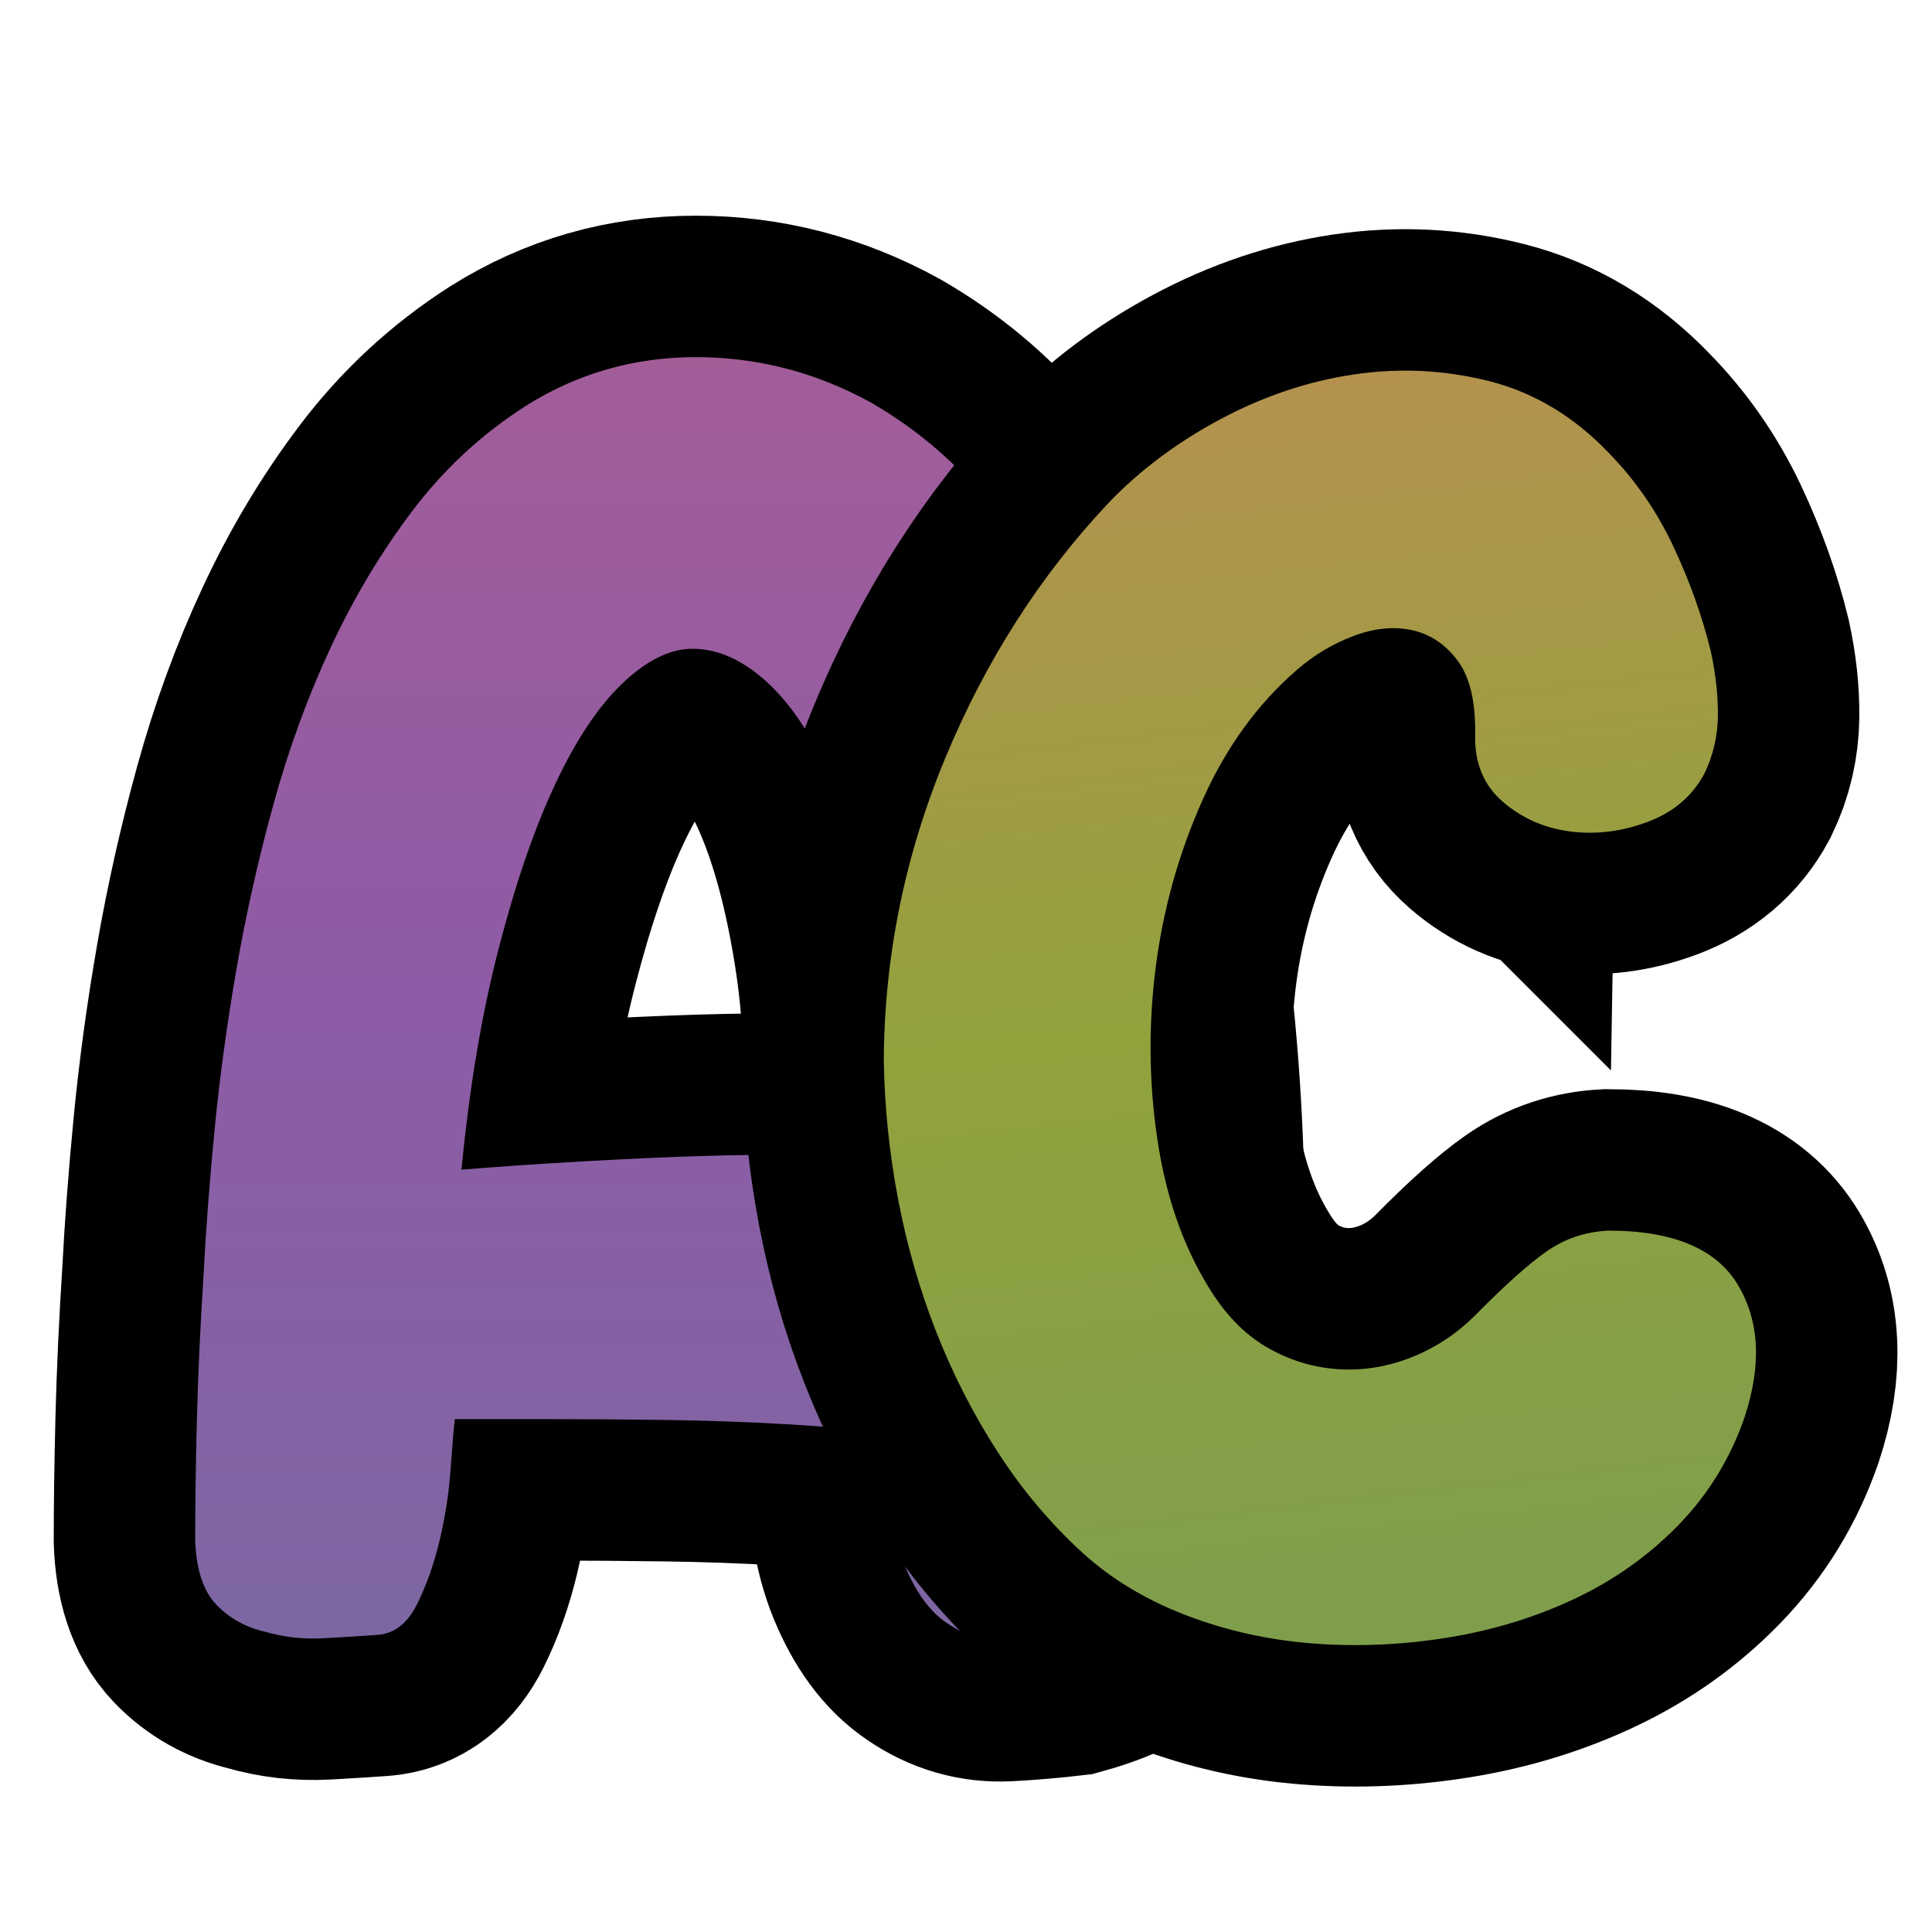
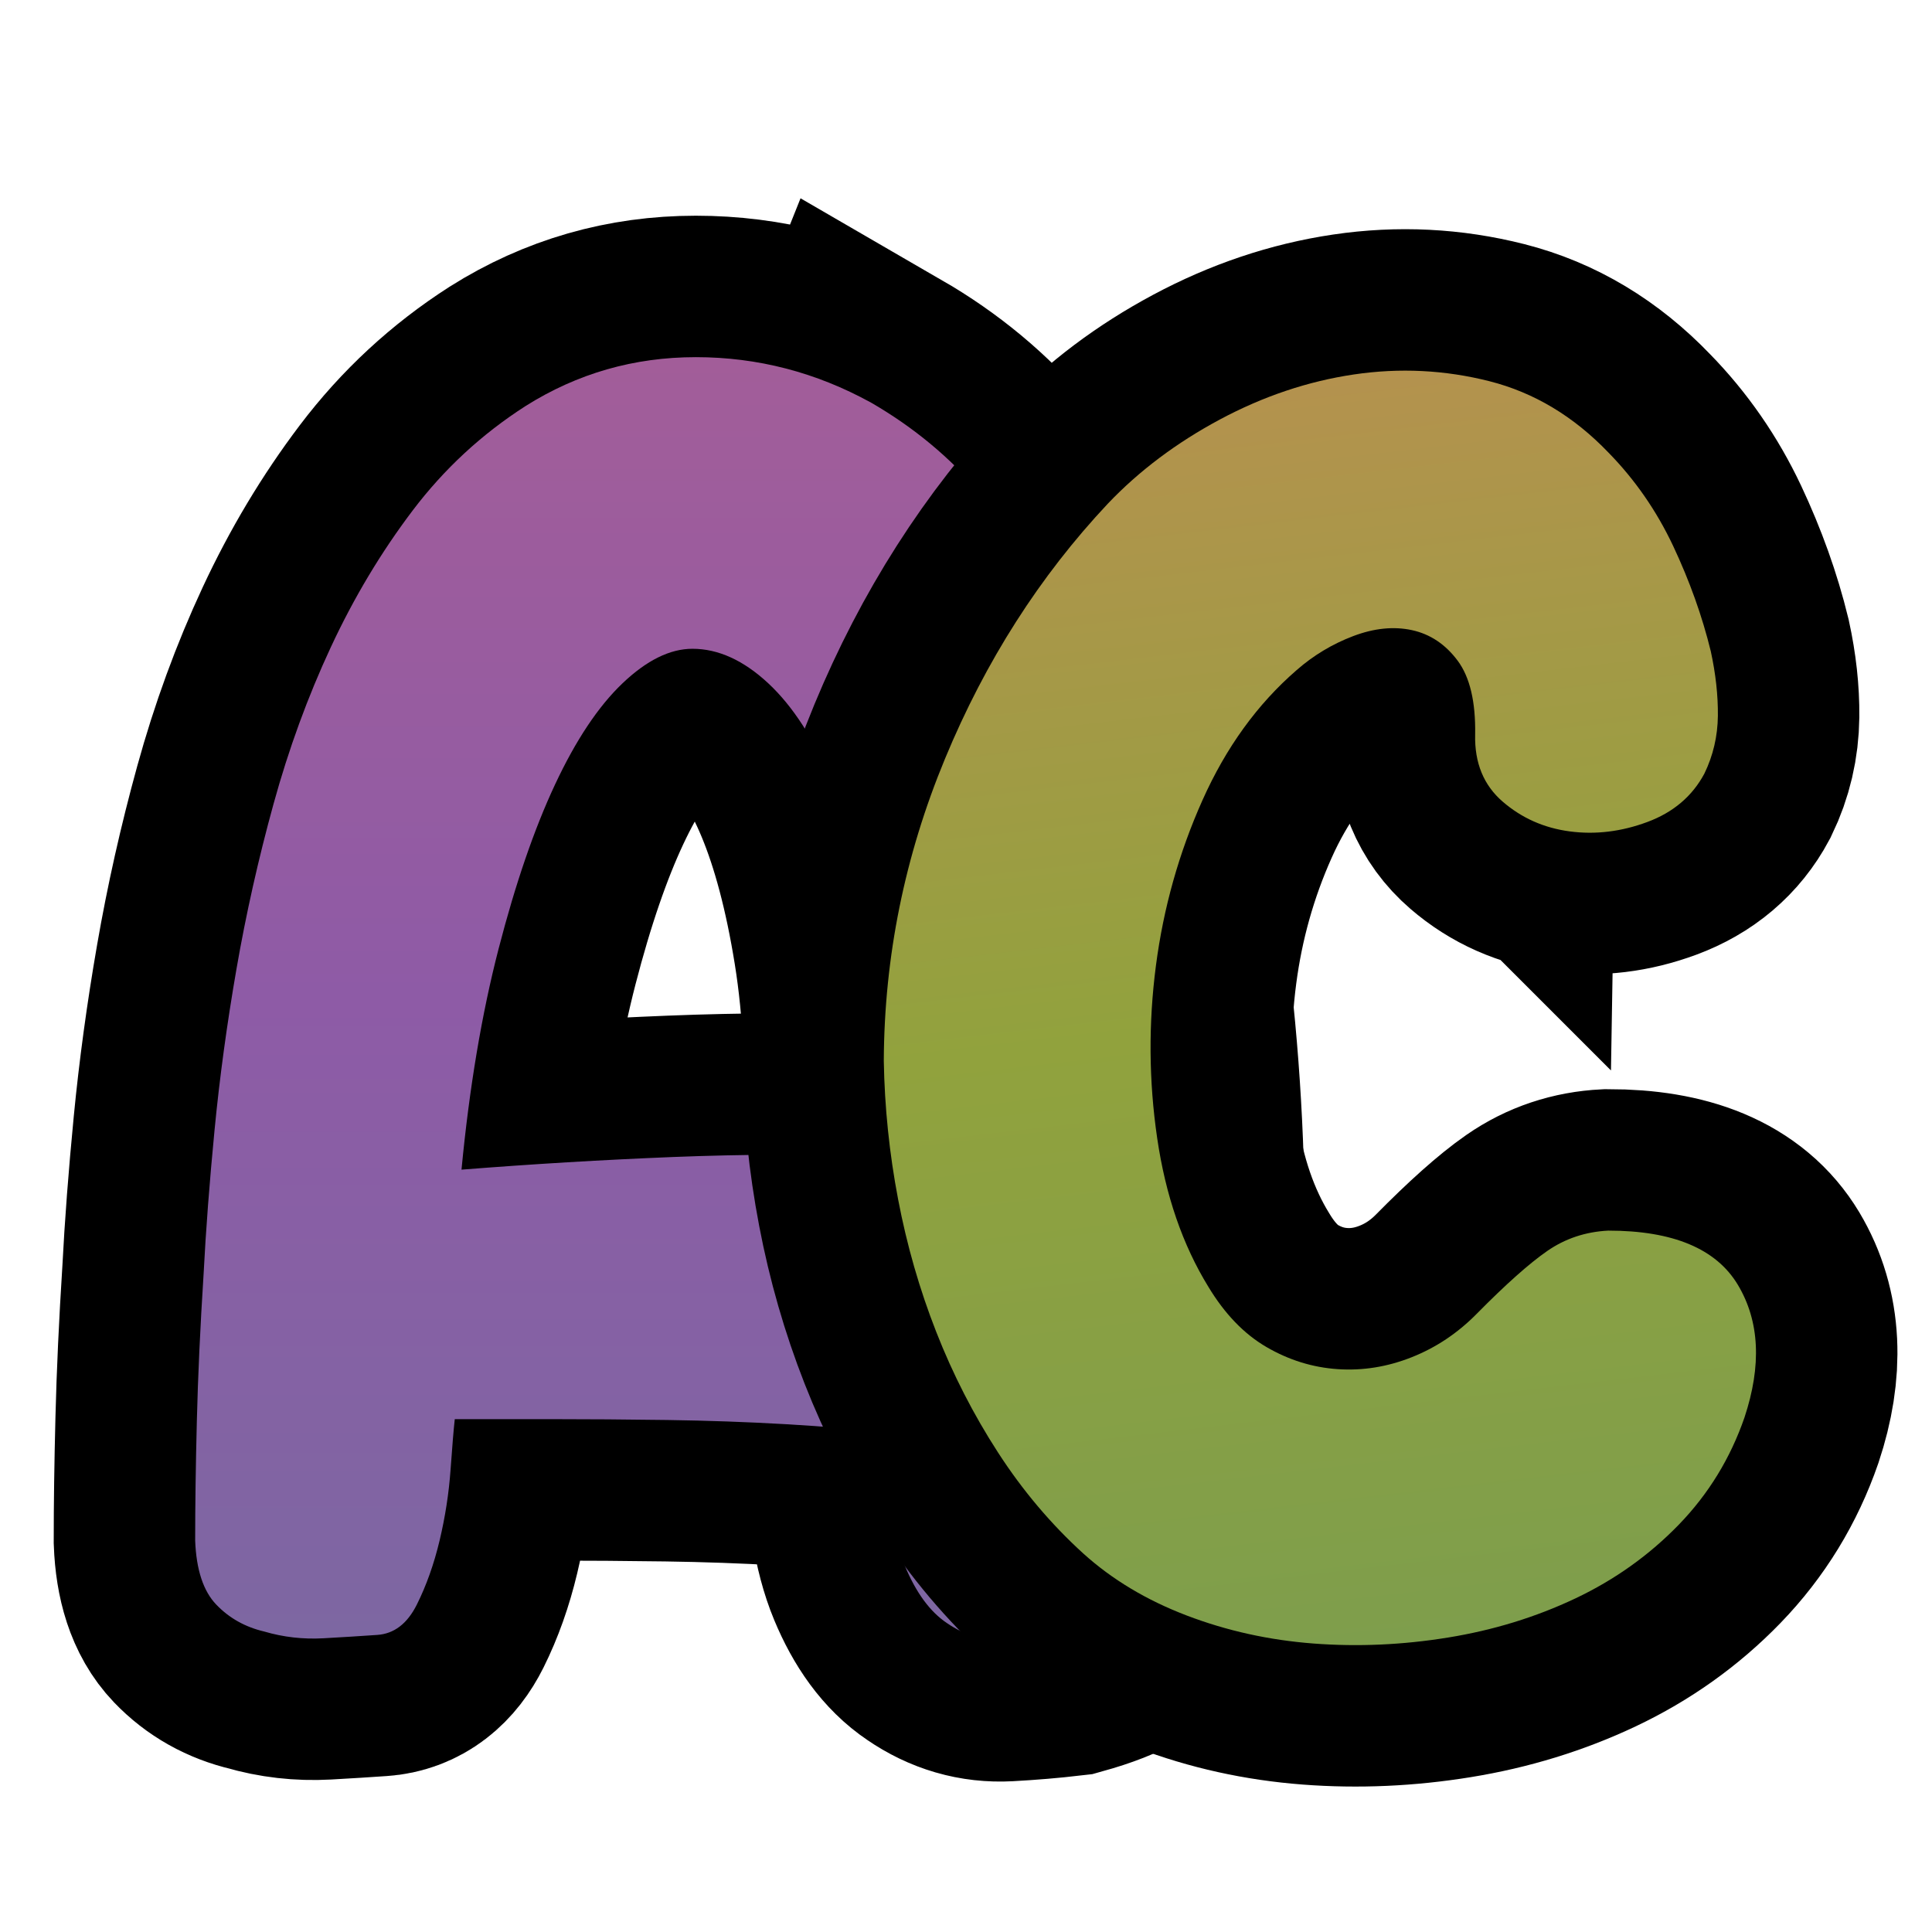
- <svg xmlns="http://www.w3.org/2000/svg" id="uuid-f5b600c8-288e-4c70-ba1f-50ae1be33a91" width="280" height="280" viewBox="0 0 280 280">
+ <svg xmlns="http://www.w3.org/2000/svg" id="uuid-8af5326e-e1c1-47c7-bc69-4fba48e2adf0" width="280" height="280" viewBox="0 0 280 280">
  <defs>
-     <linearGradient id="uuid-544c249c-703d-42a1-8380-6a9faa67c141" x1="98.47" y1="237.695" x2="98.47" y2="51.76" gradientUnits="userSpaceOnUse">
+     <linearGradient id="uuid-20cc4936-4025-4560-9e60-f7706480ecd7" x1="98.47" y1="237.695" x2="98.47" y2="51.76" gradientUnits="userSpaceOnUse">
      <stop offset="0" stop-color="#7d67a2" />
      <stop offset=".5" stop-color="#8e5ba6" />
      <stop offset="1" stop-color="#a25d99" />
    </linearGradient>
-     <linearGradient id="uuid-658b672c-7aed-4d00-9da2-39619e0ca770" x1="839.084" y1="-138.989" x2="839.084" y2="-322.512" gradientTransform="translate(-612.0697 472.7735) rotate(-6.6231) skewX(1)" gradientUnits="userSpaceOnUse">
+     <linearGradient id="uuid-f9f714e2-9417-46bd-897e-1fab7d3292fe" x1="839.084" y1="-138.989" x2="839.084" y2="-322.512" gradientTransform="translate(-612.0697 472.7735) rotate(-6.623066) skewX(1)" gradientUnits="userSpaceOnUse">
      <stop offset="0" stop-color="#7e9e4c" />
      <stop offset=".5" stop-color="#91a23d" />
      <stop offset="1" stop-color="#b4924e" />
    </linearGradient>
  </defs>
-   <path d="M126.252,58.356c6.188,3.584,11.482,7.982,15.88,13.192,4.397,5.214,8.1,10.914,11.116,17.102,3.012,6.191,5.413,12.746,7.207,19.666,1.79,6.924,3.176,13.887,4.153,20.888,2.279,13.845,3.581,27.851,3.909,42.02.325,14.169.08,28.423-.733,42.753-.328,4.073-.653,7.413-.977,10.017-.328,2.607-.939,4.726-1.832,6.352-.897,1.63-2.161,2.932-3.787,3.909-1.63.977-3.909,1.87-6.841,2.688-2.771.324-5.661.568-8.673.732-3.016.16-5.825-.652-8.429-2.443-2.443-1.626-4.481-4.397-6.107-8.306-1.63-3.909-2.527-9.528-2.688-16.857v-2.442c-4.073-.489-8.917-.894-14.536-1.222-5.619-.325-11.36-.527-17.223-.611-5.863-.08-11.524-.122-16.979-.122h-13.803c-.164,1.466-.366,3.909-.611,7.329-.244,3.421-.775,6.841-1.588,10.261-.817,3.421-1.916,6.517-3.298,9.284-1.385,2.771-3.298,4.233-5.741,4.397-2.283.16-4.886.324-7.818.488-2.932.16-5.783-.164-8.55-.978-2.772-.648-5.092-1.954-6.963-3.908-1.874-1.955-2.893-5.047-3.054-9.284,0-5.046.08-10.829.244-17.346.16-6.512.488-13.597.977-21.254.325-6.353.855-13.315,1.588-20.889.733-7.573,1.79-15.348,3.176-23.33,1.382-7.978,3.176-15.96,5.375-23.942,2.199-7.978,4.966-15.552,8.306-22.72,3.336-7.165,7.287-13.761,11.849-19.789,4.558-6.023,10.016-11.074,16.368-15.146,7.489-4.722,15.716-7.085,24.675-7.085s17.426,2.199,25.408,6.596ZM66.886,169.514c10.261-.812,20.48-1.424,30.66-1.832,10.177-.404,20.399-.446,30.66-.122.488-11.562,0-21.903-1.466-31.026-1.466-9.119-3.504-16.815-6.108-23.086-2.607-6.268-5.703-11.074-9.284-14.414-3.584-3.336-7.249-5.008-10.994-5.008-3.26,0-6.638,1.672-10.139,5.008-3.504,3.34-6.76,8.226-9.772,14.658-3.016,6.436-5.741,14.376-8.184,23.82-2.443,9.448-4.237,20.116-5.375,32.003Z" fill="none" stroke="#000" stroke-miterlimit="10" stroke-width="41" />
-   <path d="M126.252,58.356c6.188,3.584,11.482,7.982,15.88,13.192,4.397,5.214,8.1,10.914,11.116,17.102,3.012,6.191,5.413,12.746,7.207,19.666,1.79,6.924,3.176,13.887,4.153,20.888,2.279,13.845,3.581,27.851,3.909,42.02.325,14.169.08,28.423-.733,42.753-.328,4.073-.653,7.413-.977,10.017-.328,2.607-.939,4.726-1.832,6.352-.897,1.63-2.161,2.932-3.787,3.909-1.63.977-3.909,1.87-6.841,2.688-2.771.324-5.661.568-8.673.732-3.016.16-5.825-.652-8.429-2.443-2.443-1.626-4.481-4.397-6.107-8.306-1.63-3.909-2.527-9.528-2.688-16.857v-2.442c-4.073-.489-8.917-.894-14.536-1.222-5.619-.325-11.36-.527-17.223-.611-5.863-.08-11.524-.122-16.979-.122h-13.803c-.164,1.466-.366,3.909-.611,7.329-.244,3.421-.775,6.841-1.588,10.261-.817,3.421-1.916,6.517-3.298,9.284-1.385,2.771-3.298,4.233-5.741,4.397-2.283.16-4.886.324-7.818.488-2.932.16-5.783-.164-8.55-.978-2.772-.648-5.092-1.954-6.963-3.908-1.874-1.955-2.893-5.047-3.054-9.284,0-5.046.08-10.829.244-17.346.16-6.512.488-13.597.977-21.254.325-6.353.855-13.315,1.588-20.889.733-7.573,1.79-15.348,3.176-23.33,1.382-7.978,3.176-15.96,5.375-23.942,2.199-7.978,4.966-15.552,8.306-22.72,3.336-7.165,7.287-13.761,11.849-19.789,4.558-6.023,10.016-11.074,16.368-15.146,7.489-4.722,15.716-7.085,24.675-7.085s17.426,2.199,25.408,6.596ZM66.886,169.514c10.261-.812,20.48-1.424,30.66-1.832,10.177-.404,20.399-.446,30.66-.122.488-11.562,0-21.903-1.466-31.026-1.466-9.119-3.504-16.815-6.108-23.086-2.607-6.268-5.703-11.074-9.284-14.414-3.584-3.336-7.249-5.008-10.994-5.008-3.26,0-6.638,1.672-10.139,5.008-3.504,3.34-6.76,8.226-9.772,14.658-3.016,6.436-5.741,14.376-8.184,23.82-2.443,9.448-4.237,20.116-5.375,32.003Z" fill="url(#uuid-544c249c-703d-42a1-8380-6a9faa67c141)" stroke-width="0" />
-   <path d="M213.79,106.463c.08-4.758-.762-8.329-2.533-10.71-1.772-2.377-3.983-3.853-6.627-4.43-2.648-.572-5.486-.283-8.513.864-3.031,1.151-5.761,2.794-8.196,4.926-5.686,4.926-10.232,11.205-13.642,18.838-3.414,7.633-5.663,15.636-6.755,24.007-1.092,8.372-1.033,16.704.184,24.99,1.213,8.289,3.685,15.472,7.417,21.541,2.374,3.938,5.186,6.854,8.432,8.739,3.246,1.887,6.683,2.953,10.314,3.198,3.627.245,7.202-.329,10.723-1.727,3.518-1.393,6.653-3.486,9.409-6.28,4.21-4.267,7.618-7.303,10.225-9.112,2.603-1.805,5.553-2.79,8.848-2.957,9.394-.002,15.658,2.625,18.799,7.875,3.138,5.254,3.453,11.655.95,19.204-2.042,5.909-5.209,11.08-9.497,15.514-4.292,4.433-9.298,8.004-15.018,10.714-5.724,2.71-11.871,4.6-18.442,5.666-6.575,1.068-13.078,1.357-19.514.867-6.435-.491-12.558-1.844-18.363-4.059-5.809-2.215-10.804-5.206-14.987-8.983-4.689-4.265-8.81-9.146-12.365-14.646-3.556-5.497-6.541-11.324-8.953-17.479-2.416-6.154-4.257-12.556-5.523-19.203-1.269-6.647-1.96-13.333-2.076-20.065.068-15.099,3.029-29.707,8.884-43.828,5.851-14.115,13.715-26.428,23.588-36.936,4.529-4.76,9.94-8.824,16.228-12.192,6.284-3.364,12.758-5.543,19.416-6.529,6.657-.986,13.214-.657,19.669.981,6.455,1.641,12.2,5.086,17.235,10.337,3.857,3.938,6.982,8.454,9.38,13.539,2.393,5.089,4.212,10.179,5.454,15.264.714,3.285,1.057,6.401,1.027,9.355-.034,2.955-.685,5.748-1.957,8.372-1.759,3.285-4.519,5.625-8.284,7.019-3.769,1.397-7.507,1.848-11.224,1.356-3.717-.492-6.955-1.926-9.715-4.307-2.76-2.377-4.095-5.619-3.999-9.724Z" fill="none" stroke="#000" stroke-miterlimit="10" stroke-width="41" />
-   <path d="M213.79,106.463c.08-4.758-.762-8.329-2.533-10.71-1.772-2.377-3.983-3.853-6.627-4.43-2.648-.572-5.486-.283-8.513.864-3.031,1.151-5.761,2.794-8.196,4.926-5.686,4.926-10.232,11.205-13.642,18.838-3.414,7.633-5.663,15.636-6.755,24.007-1.092,8.372-1.033,16.704.184,24.99,1.213,8.289,3.685,15.472,7.417,21.541,2.374,3.938,5.186,6.854,8.432,8.739,3.246,1.887,6.683,2.953,10.314,3.198,3.627.245,7.202-.329,10.723-1.727,3.518-1.393,6.653-3.486,9.409-6.28,4.21-4.267,7.618-7.303,10.225-9.112,2.603-1.805,5.553-2.79,8.848-2.957,9.394-.002,15.658,2.625,18.799,7.875,3.138,5.254,3.453,11.655.95,19.204-2.042,5.909-5.209,11.08-9.497,15.514-4.292,4.433-9.298,8.004-15.018,10.714-5.724,2.71-11.871,4.6-18.442,5.666-6.575,1.068-13.078,1.357-19.514.867-6.435-.491-12.558-1.844-18.363-4.059-5.809-2.215-10.804-5.206-14.987-8.983-4.689-4.265-8.81-9.146-12.365-14.646-3.556-5.497-6.541-11.324-8.953-17.479-2.416-6.154-4.257-12.556-5.523-19.203-1.269-6.647-1.96-13.333-2.076-20.065.068-15.099,3.029-29.707,8.884-43.828,5.851-14.115,13.715-26.428,23.588-36.936,4.529-4.76,9.94-8.824,16.228-12.192,6.284-3.364,12.758-5.543,19.416-6.529,6.657-.986,13.214-.657,19.669.981,6.455,1.641,12.2,5.086,17.235,10.337,3.857,3.938,6.982,8.454,9.38,13.539,2.393,5.089,4.212,10.179,5.454,15.264.714,3.285,1.057,6.401,1.027,9.355-.034,2.955-.685,5.748-1.957,8.372-1.759,3.285-4.519,5.625-8.284,7.019-3.769,1.397-7.507,1.848-11.224,1.356-3.717-.492-6.955-1.926-9.715-4.307-2.76-2.377-4.095-5.619-3.999-9.724Z" fill="url(#uuid-658b672c-7aed-4d00-9da2-39619e0ca770)" stroke-width="0" />
+   <path d="M126.252,58.356c6.188,3.584,11.482,7.982,15.88,13.192,4.397,5.214,8.1,10.914,11.116,17.102,3.012,6.191,5.413,12.746,7.207,19.667,1.79,6.924,3.176,13.887,4.153,20.888,2.279,13.845,3.581,27.851,3.909,42.021.324,14.169.08,28.423-.733,42.753-.328,4.073-.653,7.413-.977,10.017-.328,2.607-.939,4.726-1.832,6.352-.897,1.63-2.161,2.932-3.787,3.909-1.63.977-3.909,1.87-6.841,2.688-2.771.324-5.661.568-8.673.732-3.016.16-5.825-.652-8.429-2.443-2.443-1.626-4.481-4.397-6.107-8.306-1.63-3.909-2.527-9.528-2.688-16.857v-2.442c-4.073-.489-8.917-.894-14.536-1.222-5.619-.325-11.36-.527-17.223-.611-5.863-.08-11.524-.122-16.979-.122h-13.803c-.164,1.466-.366,3.909-.611,7.329-.244,3.421-.775,6.841-1.588,10.261-.817,3.421-1.916,6.517-3.298,9.284-1.385,2.771-3.298,4.233-5.741,4.397-2.283.16-4.886.324-7.818.488-2.932.16-5.783-.164-8.551-.978-2.771-.648-5.092-1.954-6.963-3.908-1.874-1.955-2.893-5.047-3.054-9.284,0-5.046.08-10.829.244-17.346.16-6.512.489-13.597.977-21.254.324-6.353.855-13.314,1.588-20.889.733-7.573,1.79-15.348,3.176-23.33,1.382-7.978,3.176-15.96,5.375-23.942,2.199-7.978,4.966-15.552,8.306-22.72,3.336-7.165,7.287-13.761,11.849-19.789,4.558-6.023,10.016-11.074,16.368-15.146,7.489-4.722,15.716-7.085,24.675-7.085,8.955,0,17.426,2.199,25.408,6.596ZM66.886,169.514c10.261-.812,20.48-1.424,30.66-1.832,10.177-.404,20.399-.446,30.66-.122.489-11.562,0-21.903-1.466-31.026-1.466-9.119-3.504-16.815-6.108-23.086-2.607-6.268-5.703-11.074-9.284-14.414-3.584-3.336-7.249-5.008-10.994-5.008-3.26,0-6.638,1.672-10.139,5.008-3.504,3.34-6.76,8.226-9.772,14.658-3.016,6.436-5.741,14.376-8.184,23.82-2.443,9.448-4.237,20.116-5.375,32.003Z" fill="none" stroke="#000" stroke-miterlimit="10" stroke-width="41" />
+   <path d="M126.252,58.356c6.188,3.584,11.482,7.982,15.88,13.192,4.397,5.214,8.1,10.914,11.116,17.102,3.012,6.191,5.413,12.746,7.207,19.667,1.79,6.924,3.176,13.887,4.153,20.888,2.279,13.845,3.581,27.851,3.909,42.021.324,14.169.08,28.423-.733,42.753-.328,4.073-.653,7.413-.977,10.017-.328,2.607-.939,4.726-1.832,6.352-.897,1.63-2.161,2.932-3.787,3.909-1.63.977-3.909,1.87-6.841,2.688-2.771.324-5.661.568-8.673.732-3.016.16-5.825-.652-8.429-2.443-2.443-1.626-4.481-4.397-6.107-8.306-1.63-3.909-2.527-9.528-2.688-16.857v-2.442c-4.073-.489-8.917-.894-14.536-1.222-5.619-.325-11.36-.527-17.223-.611-5.863-.08-11.524-.122-16.979-.122h-13.803c-.164,1.466-.366,3.909-.611,7.329-.244,3.421-.775,6.841-1.588,10.261-.817,3.421-1.916,6.517-3.298,9.284-1.385,2.771-3.298,4.233-5.741,4.397-2.283.16-4.886.324-7.818.488-2.932.16-5.783-.164-8.551-.978-2.771-.648-5.092-1.954-6.963-3.908-1.874-1.955-2.893-5.047-3.054-9.284,0-5.046.08-10.829.244-17.346.16-6.512.489-13.597.977-21.254.324-6.353.855-13.314,1.588-20.889.733-7.573,1.79-15.348,3.176-23.33,1.382-7.978,3.176-15.96,5.375-23.942,2.199-7.978,4.966-15.552,8.306-22.72,3.336-7.165,7.287-13.761,11.849-19.789,4.558-6.023,10.016-11.074,16.368-15.146,7.489-4.722,15.716-7.085,24.675-7.085,8.955,0,17.426,2.199,25.408,6.596ZM66.886,169.514c10.261-.812,20.48-1.424,30.66-1.832,10.177-.404,20.399-.446,30.66-.122.489-11.562,0-21.903-1.466-31.026-1.466-9.119-3.504-16.815-6.108-23.086-2.607-6.268-5.703-11.074-9.284-14.414-3.584-3.336-7.249-5.008-10.994-5.008-3.26,0-6.638,1.672-10.139,5.008-3.504,3.34-6.76,8.226-9.772,14.658-3.016,6.436-5.741,14.376-8.184,23.82-2.443,9.448-4.237,20.116-5.375,32.003Z" fill="url(#uuid-20cc4936-4025-4560-9e60-f7706480ecd7)" stroke-width="0" />
+   <path d="M213.79,106.463c.08-4.758-.762-8.329-2.533-10.709-1.771-2.377-3.983-3.854-6.627-4.43-2.648-.572-5.486-.283-8.513.864-3.031,1.151-5.761,2.794-8.196,4.926-5.686,4.926-10.232,11.205-13.642,18.838-3.414,7.633-5.663,15.636-6.755,24.007-1.092,8.372-1.033,16.704.184,24.99,1.213,8.289,3.685,15.472,7.417,21.541,2.374,3.938,5.186,6.854,8.432,8.739,3.246,1.887,6.683,2.953,10.314,3.198,3.627.245,7.202-.329,10.723-1.727,3.518-1.393,6.653-3.486,9.409-6.28,4.21-4.267,7.618-7.303,10.225-9.112,2.603-1.805,5.552-2.79,8.848-2.957,9.394-.002,15.657,2.625,18.799,7.875,3.138,5.254,3.453,11.655.949,19.204-2.042,5.909-5.209,11.08-9.497,15.514-4.292,4.433-9.298,8.004-15.018,10.714-5.724,2.71-11.871,4.6-18.442,5.666-6.575,1.068-13.078,1.357-19.514.867-6.435-.491-12.558-1.844-18.363-4.059-5.809-2.215-10.804-5.206-14.987-8.983-4.689-4.265-8.81-9.146-12.365-14.646-3.556-5.497-6.541-11.324-8.953-17.479-2.416-6.154-4.257-12.556-5.523-19.203-1.269-6.647-1.96-13.333-2.076-20.065.068-15.099,3.029-29.708,8.885-43.828,5.851-14.115,13.715-26.428,23.588-36.936,4.53-4.76,9.94-8.824,16.228-12.192,6.284-3.364,12.759-5.542,19.416-6.529,6.657-.986,13.214-.657,19.669.98,6.455,1.641,12.2,5.086,17.235,10.337,3.857,3.938,6.982,8.454,9.38,13.539,2.393,5.089,4.212,10.179,5.454,15.264.714,3.285,1.057,6.401,1.027,9.355-.034,2.955-.685,5.748-1.957,8.372-1.759,3.285-4.519,5.625-8.284,7.019-3.769,1.396-7.507,1.848-11.224,1.356-3.717-.492-6.955-1.926-9.715-4.307-2.76-2.376-4.095-5.619-3.999-9.724Z" fill="none" stroke="#000" stroke-miterlimit="10" stroke-width="41" />
+   <path d="M213.79,106.463c.08-4.758-.762-8.329-2.533-10.709-1.771-2.377-3.983-3.854-6.627-4.43-2.648-.572-5.486-.283-8.513.864-3.031,1.151-5.761,2.794-8.196,4.926-5.686,4.926-10.232,11.205-13.642,18.838-3.414,7.633-5.663,15.636-6.755,24.007-1.092,8.372-1.033,16.704.184,24.99,1.213,8.289,3.685,15.472,7.417,21.541,2.374,3.938,5.186,6.854,8.432,8.739,3.246,1.887,6.683,2.953,10.314,3.198,3.627.245,7.202-.329,10.723-1.727,3.518-1.393,6.653-3.486,9.409-6.28,4.21-4.267,7.618-7.303,10.225-9.112,2.603-1.805,5.552-2.79,8.848-2.957,9.394-.002,15.657,2.625,18.799,7.875,3.138,5.254,3.453,11.655.949,19.204-2.042,5.909-5.209,11.08-9.497,15.514-4.292,4.433-9.298,8.004-15.018,10.714-5.724,2.71-11.871,4.6-18.442,5.666-6.575,1.068-13.078,1.357-19.514.867-6.435-.491-12.558-1.844-18.363-4.059-5.809-2.215-10.804-5.206-14.987-8.983-4.689-4.265-8.81-9.146-12.365-14.646-3.556-5.497-6.541-11.324-8.953-17.479-2.416-6.154-4.257-12.556-5.523-19.203-1.269-6.647-1.96-13.333-2.076-20.065.068-15.099,3.029-29.708,8.885-43.828,5.851-14.115,13.715-26.428,23.588-36.936,4.53-4.76,9.94-8.824,16.228-12.192,6.284-3.364,12.759-5.542,19.416-6.529,6.657-.986,13.214-.657,19.669.98,6.455,1.641,12.2,5.086,17.235,10.337,3.857,3.938,6.982,8.454,9.38,13.539,2.393,5.089,4.212,10.179,5.454,15.264.714,3.285,1.057,6.401,1.027,9.355-.034,2.955-.685,5.748-1.957,8.372-1.759,3.285-4.519,5.625-8.284,7.019-3.769,1.396-7.507,1.848-11.224,1.356-3.717-.492-6.955-1.926-9.715-4.307-2.76-2.376-4.095-5.619-3.999-9.724Z" fill="url(#uuid-f9f714e2-9417-46bd-897e-1fab7d3292fe)" stroke-width="0" />
</svg>
